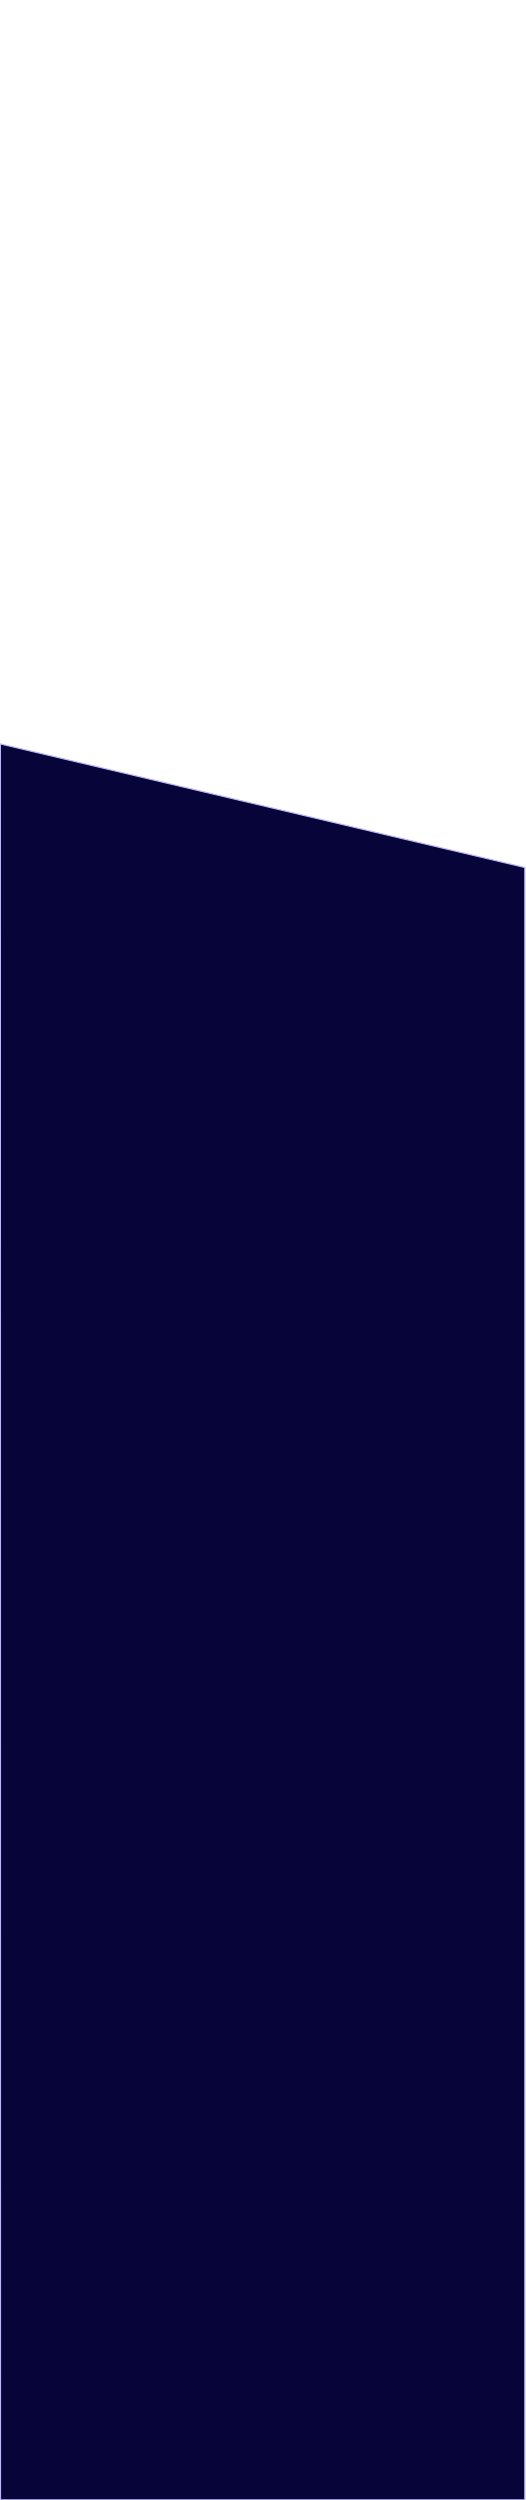
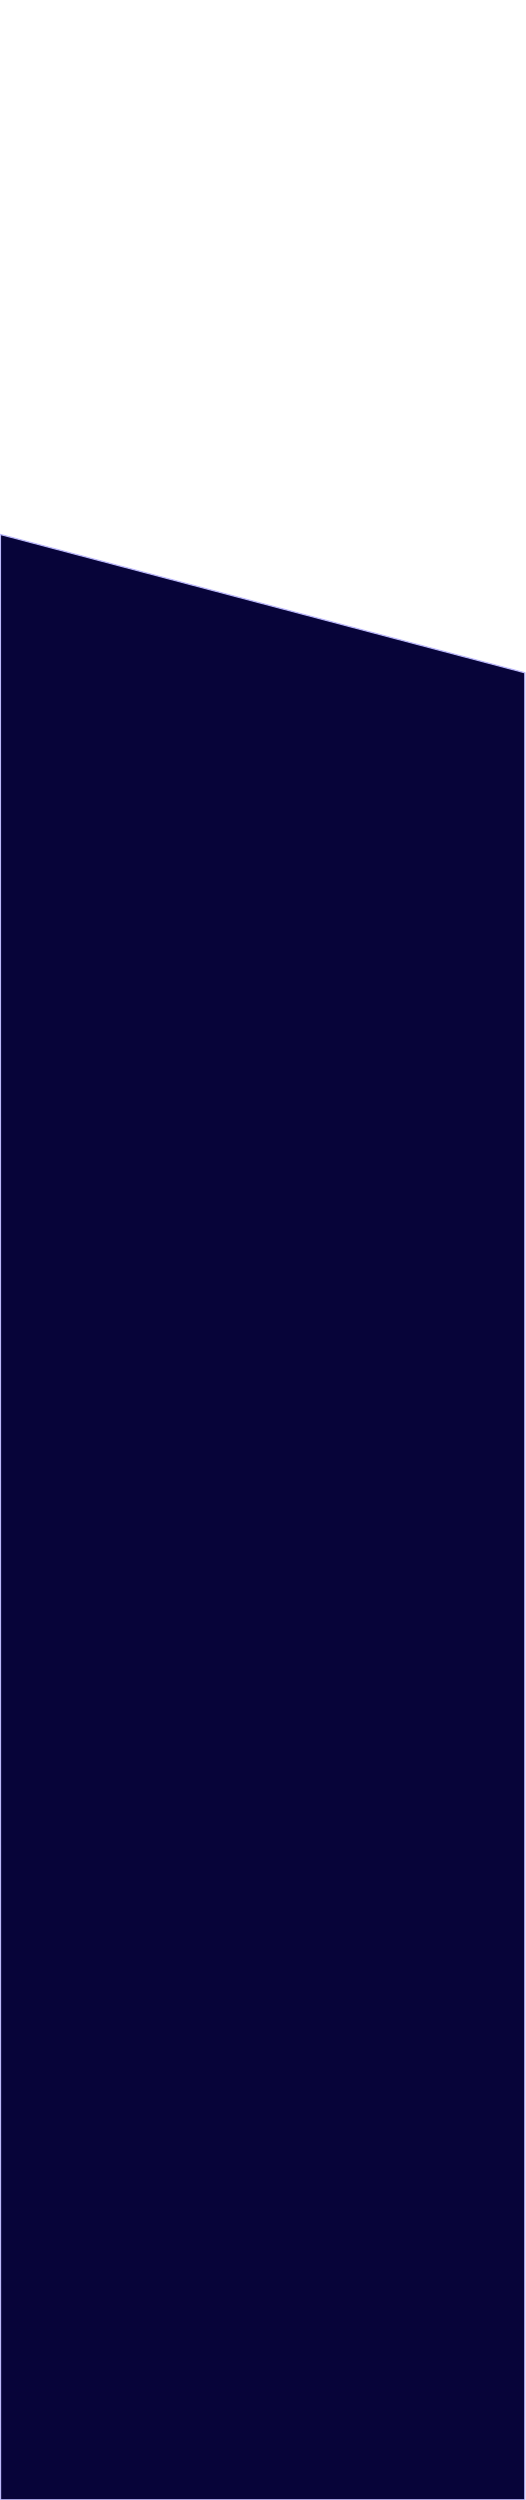
<svg xmlns="http://www.w3.org/2000/svg" width="793.701" height="3779.528" viewBox="0 0 210 1000" version="1.1" id="svg3728">
  <defs id="defs3722" />
  <g id="layer1" transform="translate(0,703)">
-     <path style="fill:#070439;fill-opacity:1;stroke:#bbb8fa;stroke-width:0.492;stroke-opacity:1" d="M 209.94,296.945 H 0.19 L 0.147,-405.418 209.94,-355.992 Z" id="rect3738" />
+     <path style="fill:#070439;fill-opacity:1;stroke:#bbb8fa;stroke-width:0.521;stroke-opacity:1" d="M 209.925,296.932 H 0.205 L 0.163,-489.213 209.925,-433.891 Z" id="rect3738" />
  </g>
</svg>
